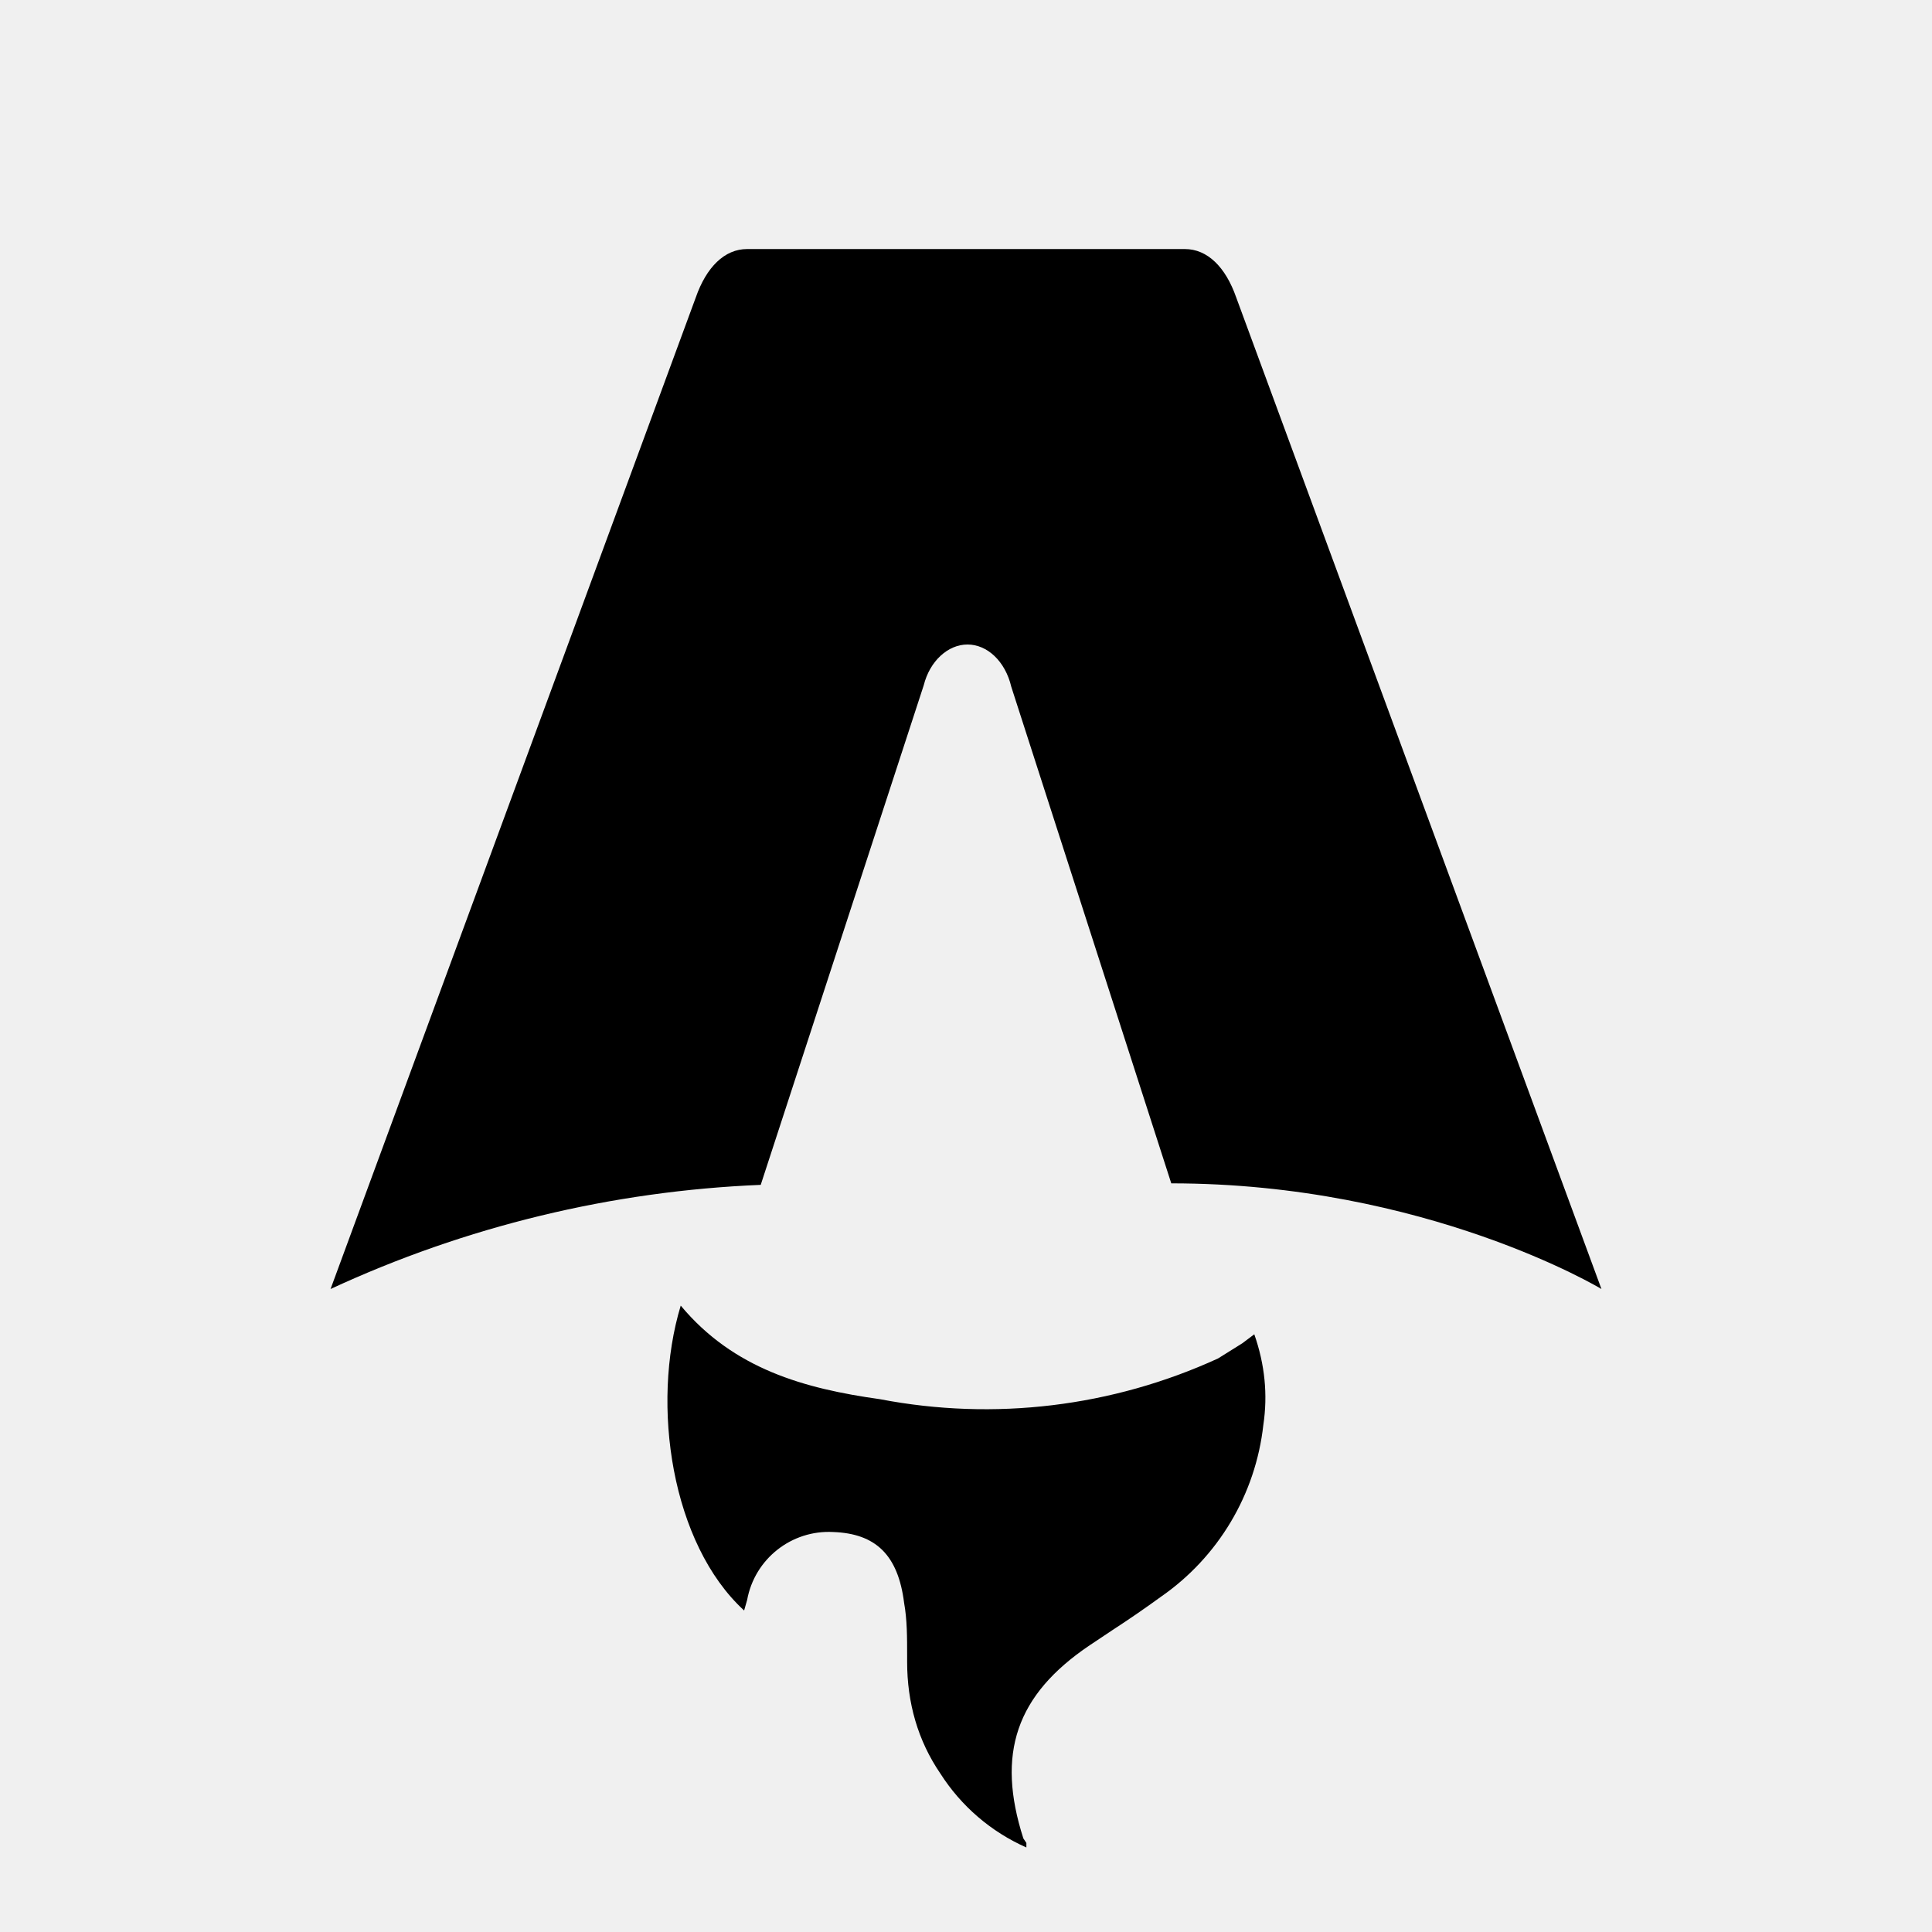
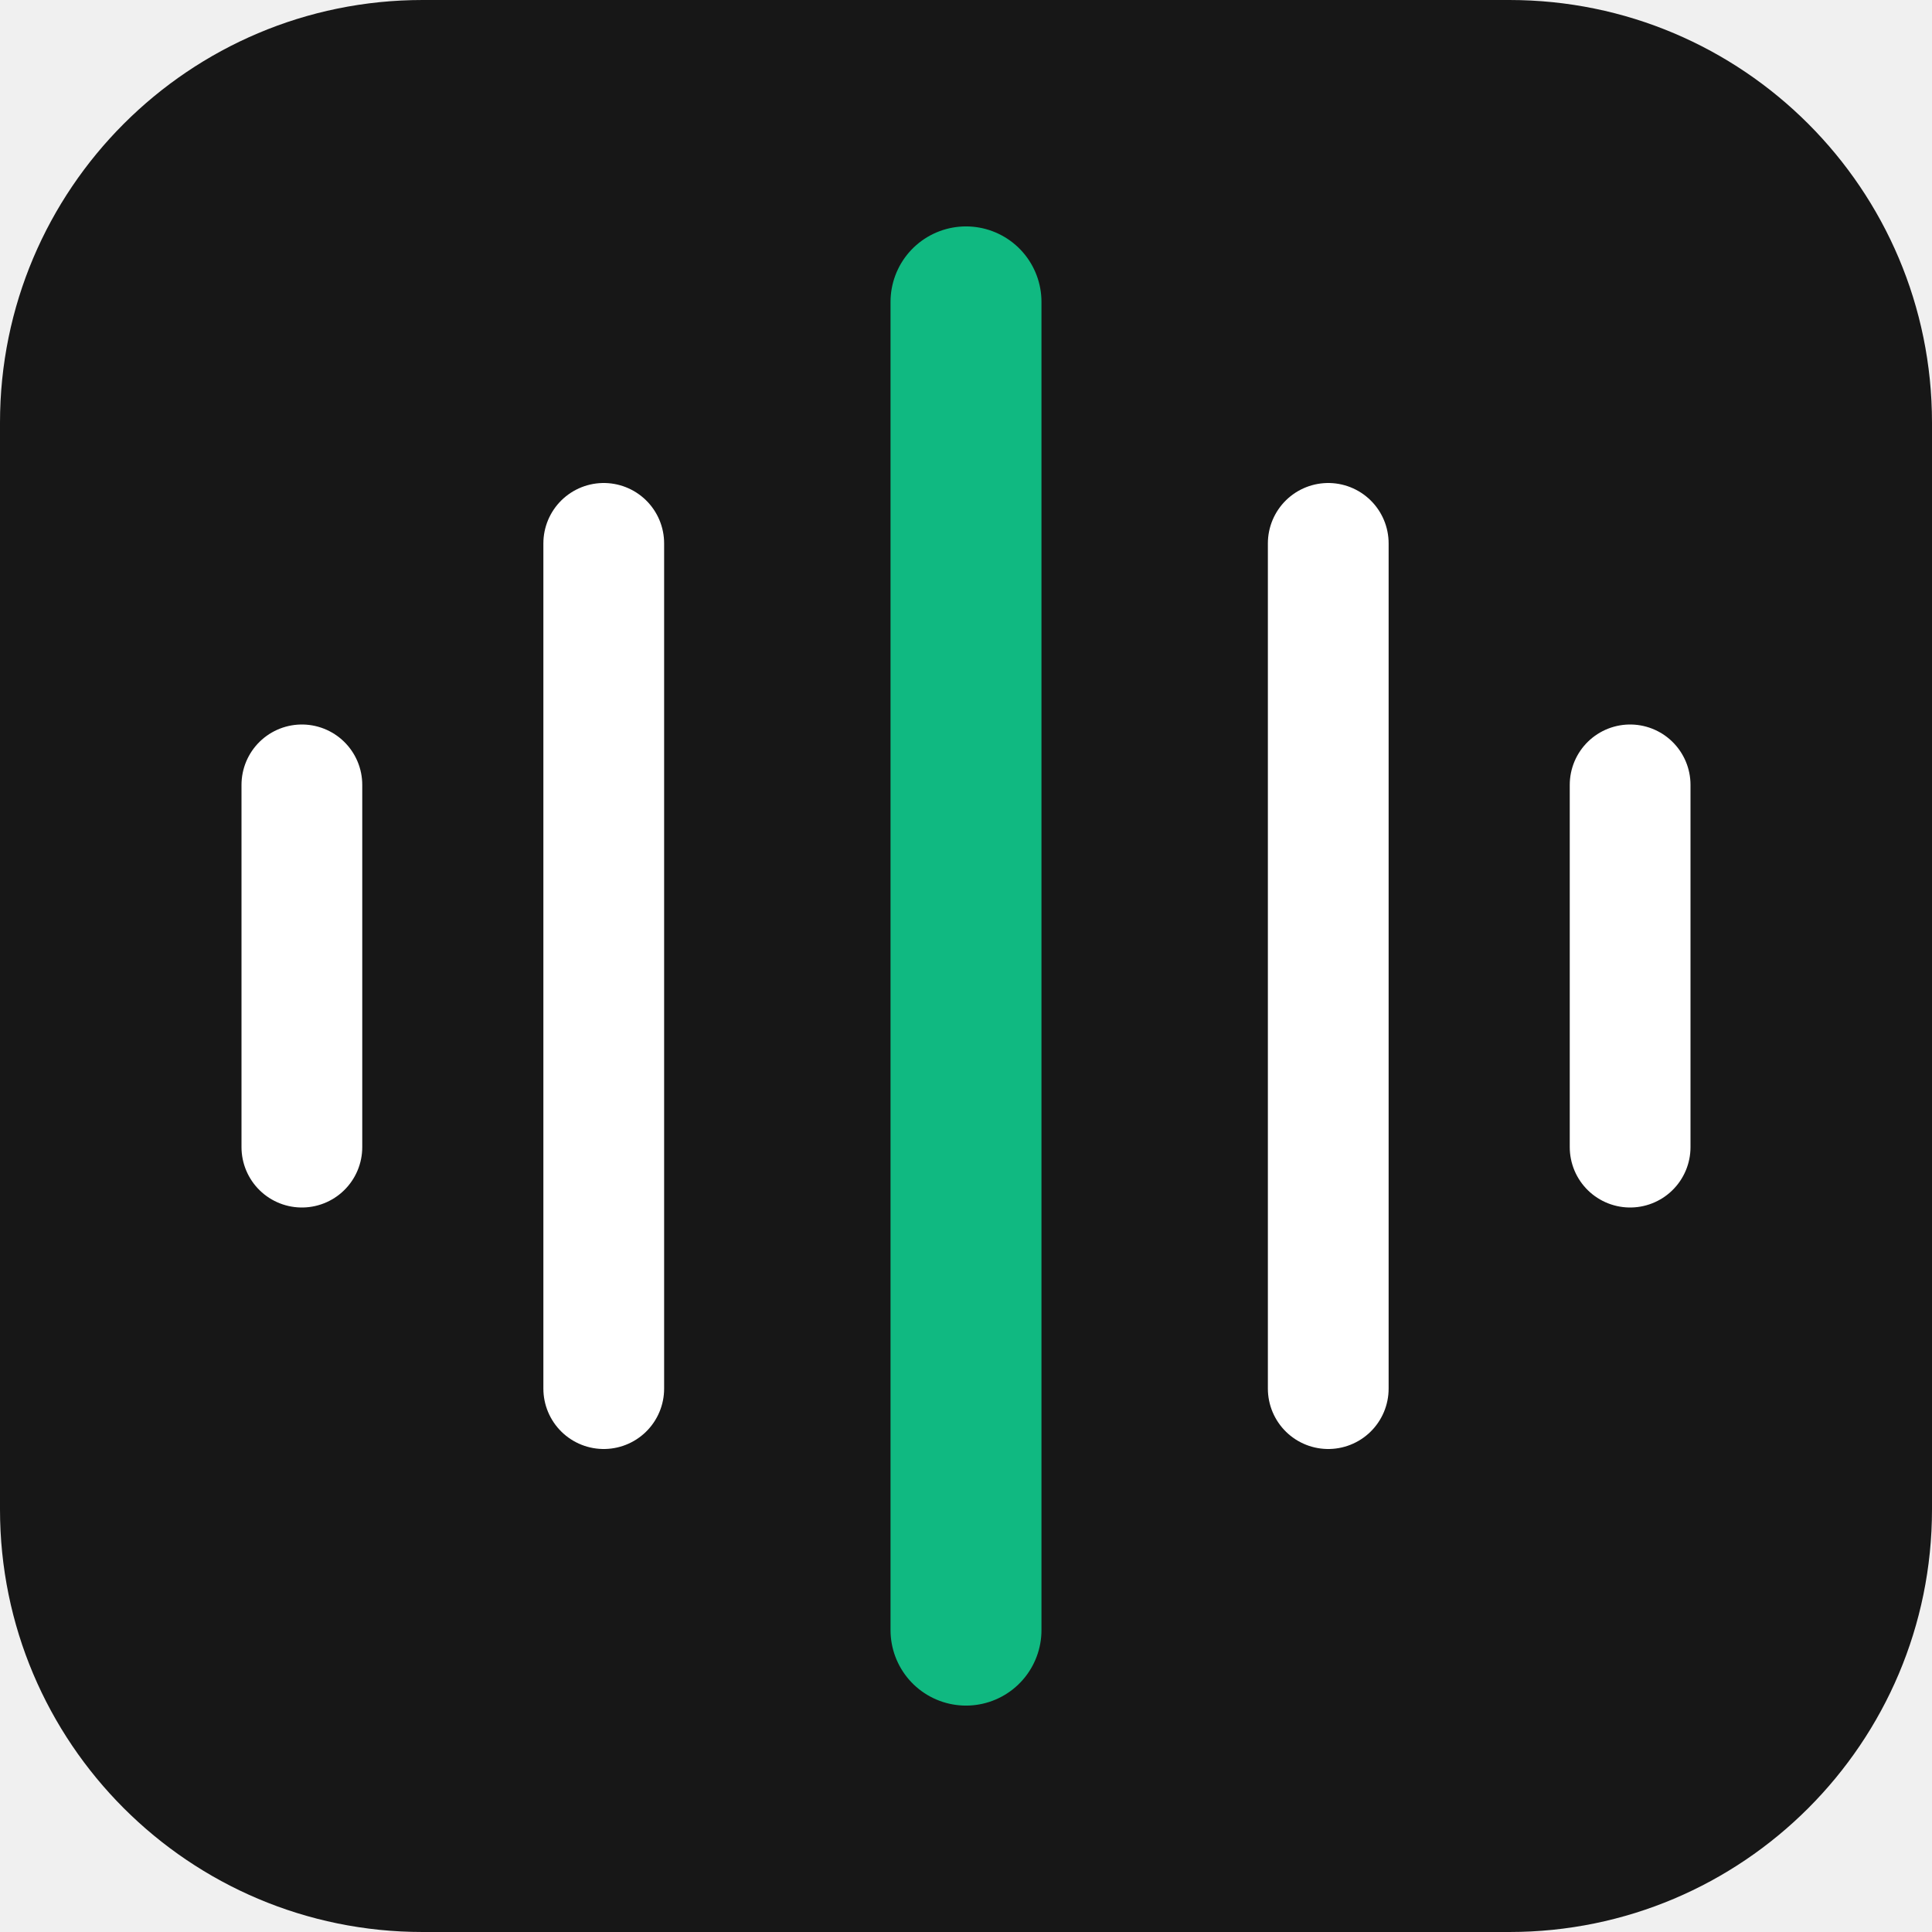
- <svg xmlns="http://www.w3.org/2000/svg" fill="none" viewBox="0 0 128 128">
-   <path d="M50.4 78.5a75.1 75.1 0 0 0-28.5 6.9l24.2-65.7c.7-2 1.9-3.2 3.4-3.2h29c1.5 0 2.7 1.2 3.4 3.2l24.2 65.7s-11.6-7-28.5-7L67 45.5c-.4-1.7-1.6-2.8-2.9-2.8-1.3 0-2.5 1.1-2.9 2.7L50.4 78.5Zm-1.1 28.2Zm-4.2-20.2c-2 6.6-.6 15.8 4.2 20.2a17.5 17.5 0 0 1 .2-.7 5.5 5.5 0 0 1 5.7-4.5c2.8.1 4.3 1.5 4.7 4.7.2 1.1.2 2.3.2 3.5v.4c0 2.7.7 5.2 2.2 7.4a13 13 0 0 0 5.7 4.9v-.3l-.2-.3c-1.8-5.6-.5-9.5 4.4-12.8l1.5-1a73 73 0 0 0 3.2-2.2 16 16 0 0 0 6.8-11.4c.3-2 .1-4-.6-6l-.8.6-1.6 1a37 37 0 0 1-22.4 2.7c-5-.7-9.7-2-13.2-6.2Z" />
-   <style>
-         path { fill: #000; }
-         @media (prefers-color-scheme: dark) {
-             path { fill: #FFF; }
-         }
-     </style>
+ <svg xmlns="http://www.w3.org/2000/svg" viewBox="0 0 32 32" width="32" height="32">
+   <rect width="32" height="32" rx="7" fill="#171717" />
+   <line x1="5" y1="13" x2="5" y2="19" stroke="#ffffff" stroke-width="2" stroke-linecap="round" />
+   <line x1="10" y1="9" x2="10" y2="23" stroke="#ffffff" stroke-width="2" stroke-linecap="round" />
+   <line x1="16" y1="5" x2="16" y2="27" stroke="#10b981" stroke-width="2.5" stroke-linecap="round" />
+   <line x1="22" y1="9" x2="22" y2="23" stroke="#ffffff" stroke-width="2" stroke-linecap="round" />
+   <line x1="27" y1="13" x2="27" y2="19" stroke="#ffffff" stroke-width="2" stroke-linecap="round" />
</svg>
